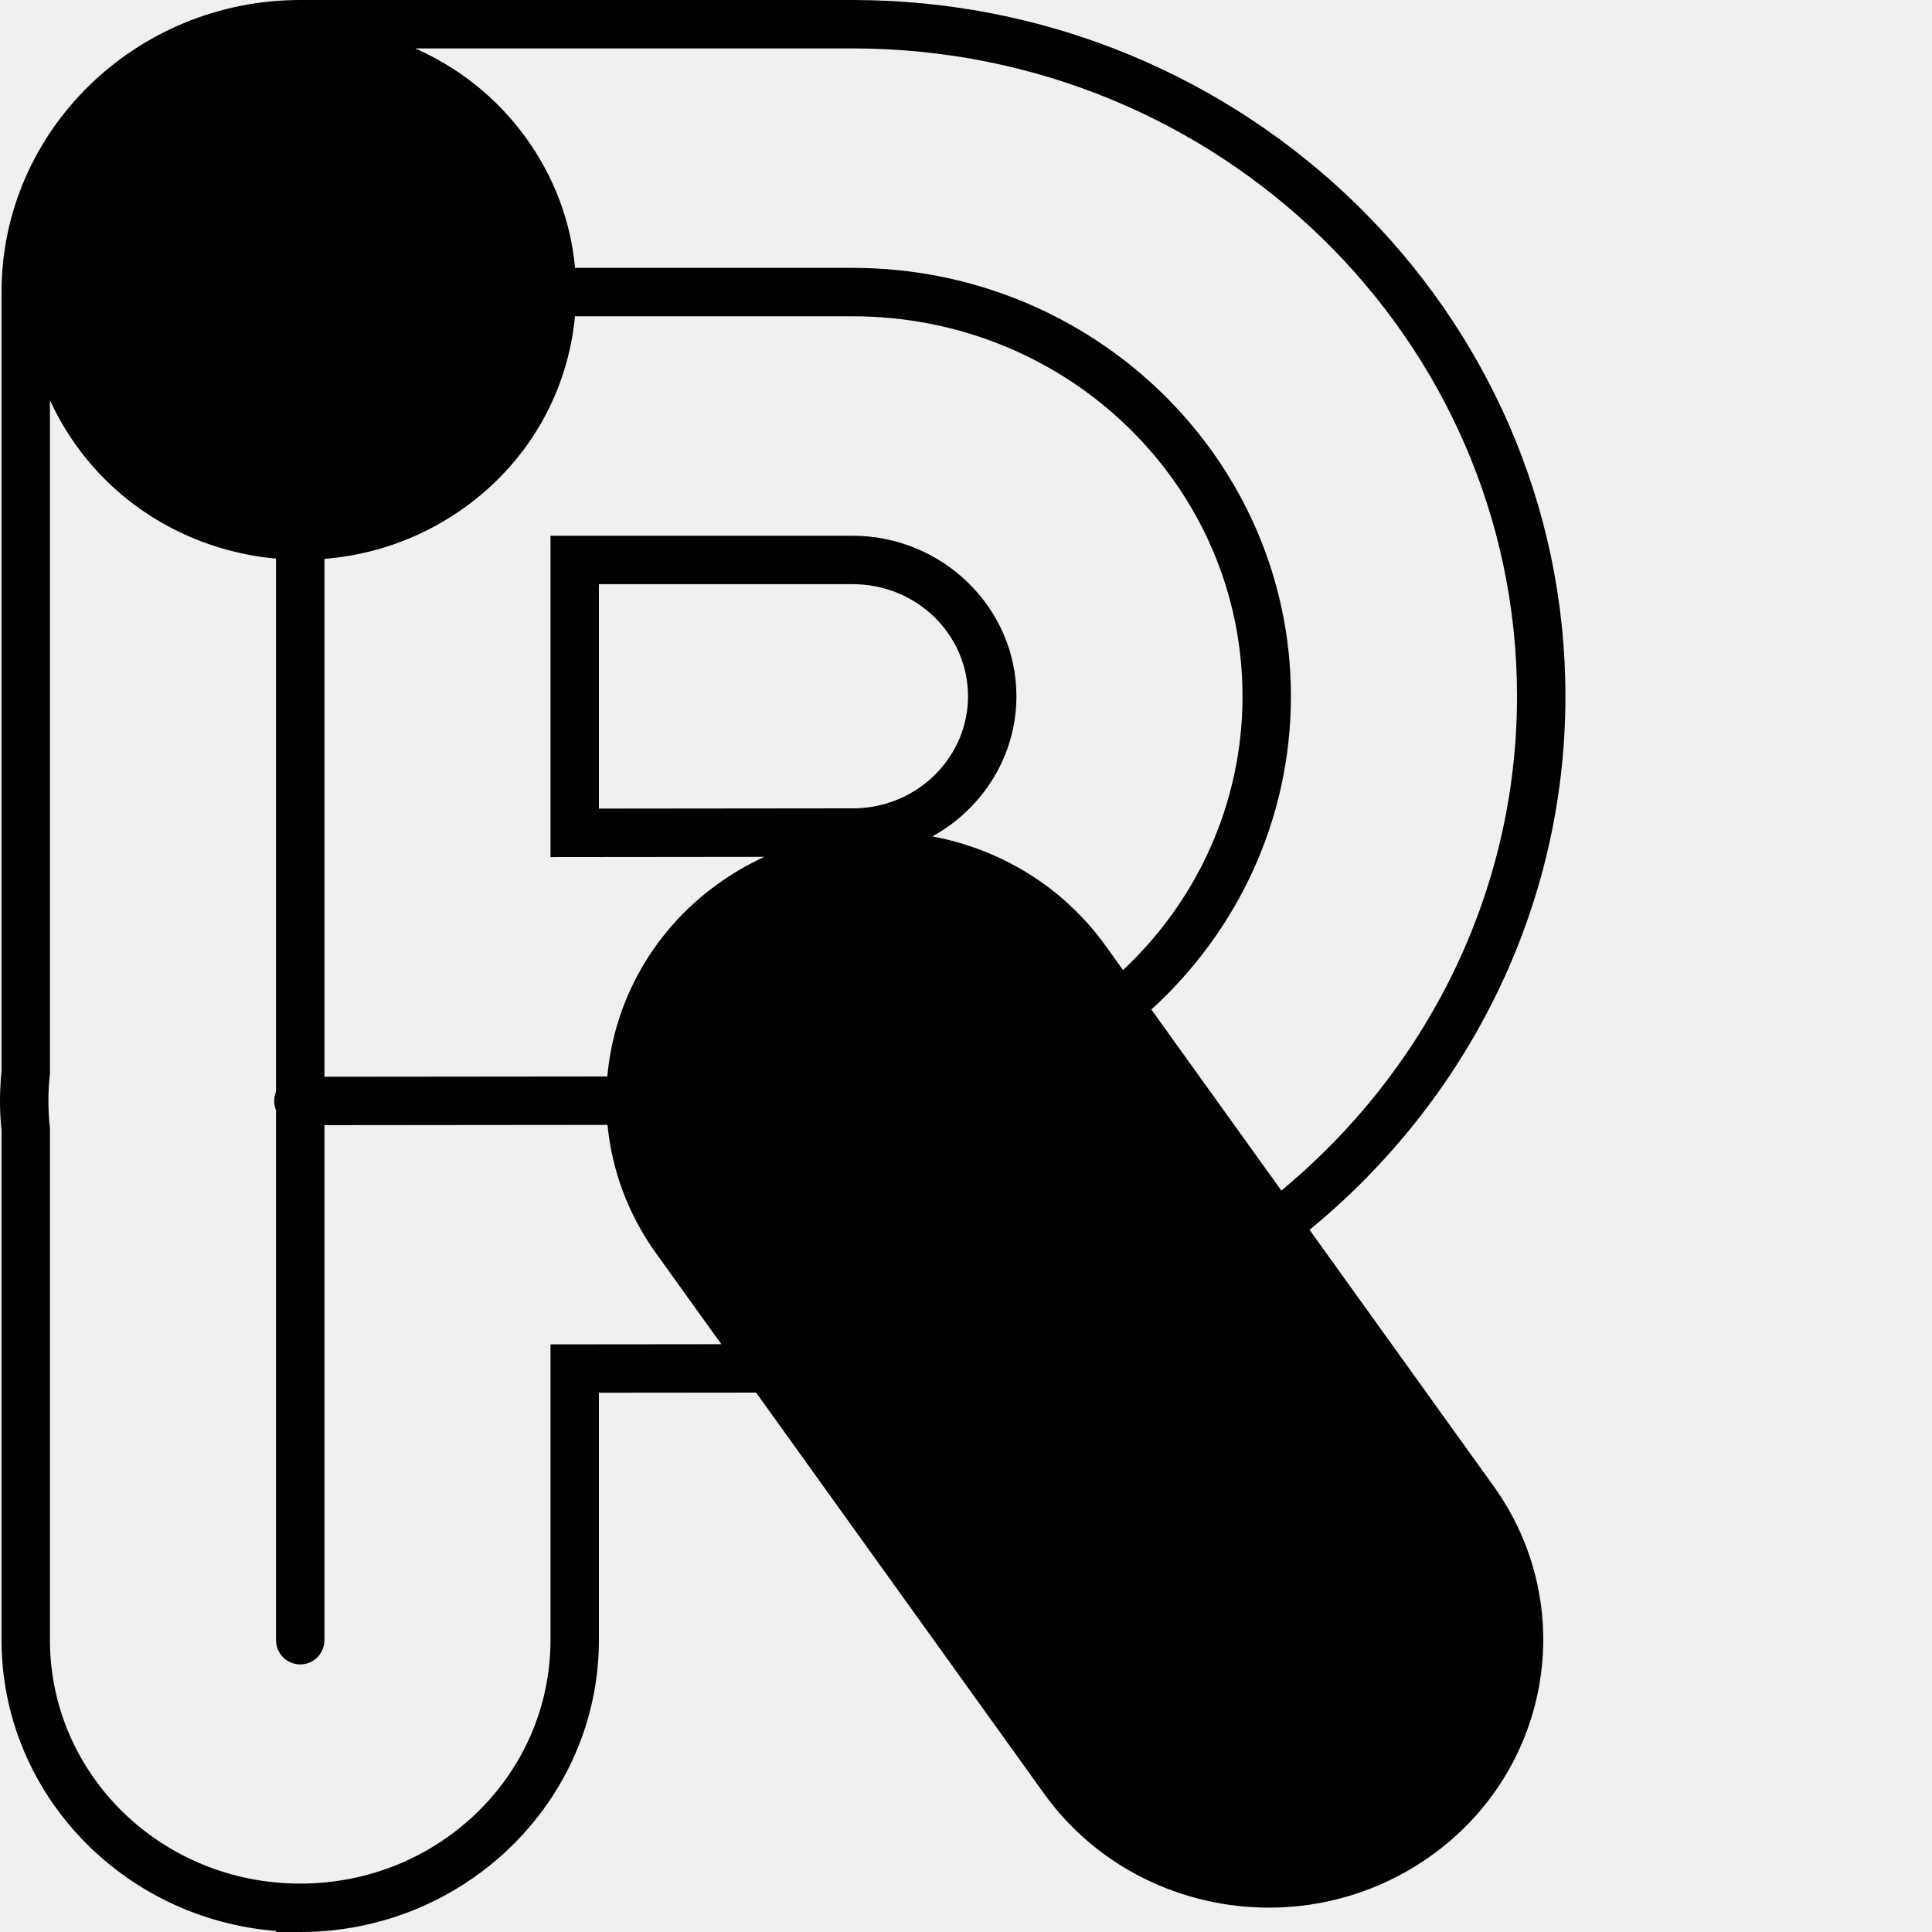
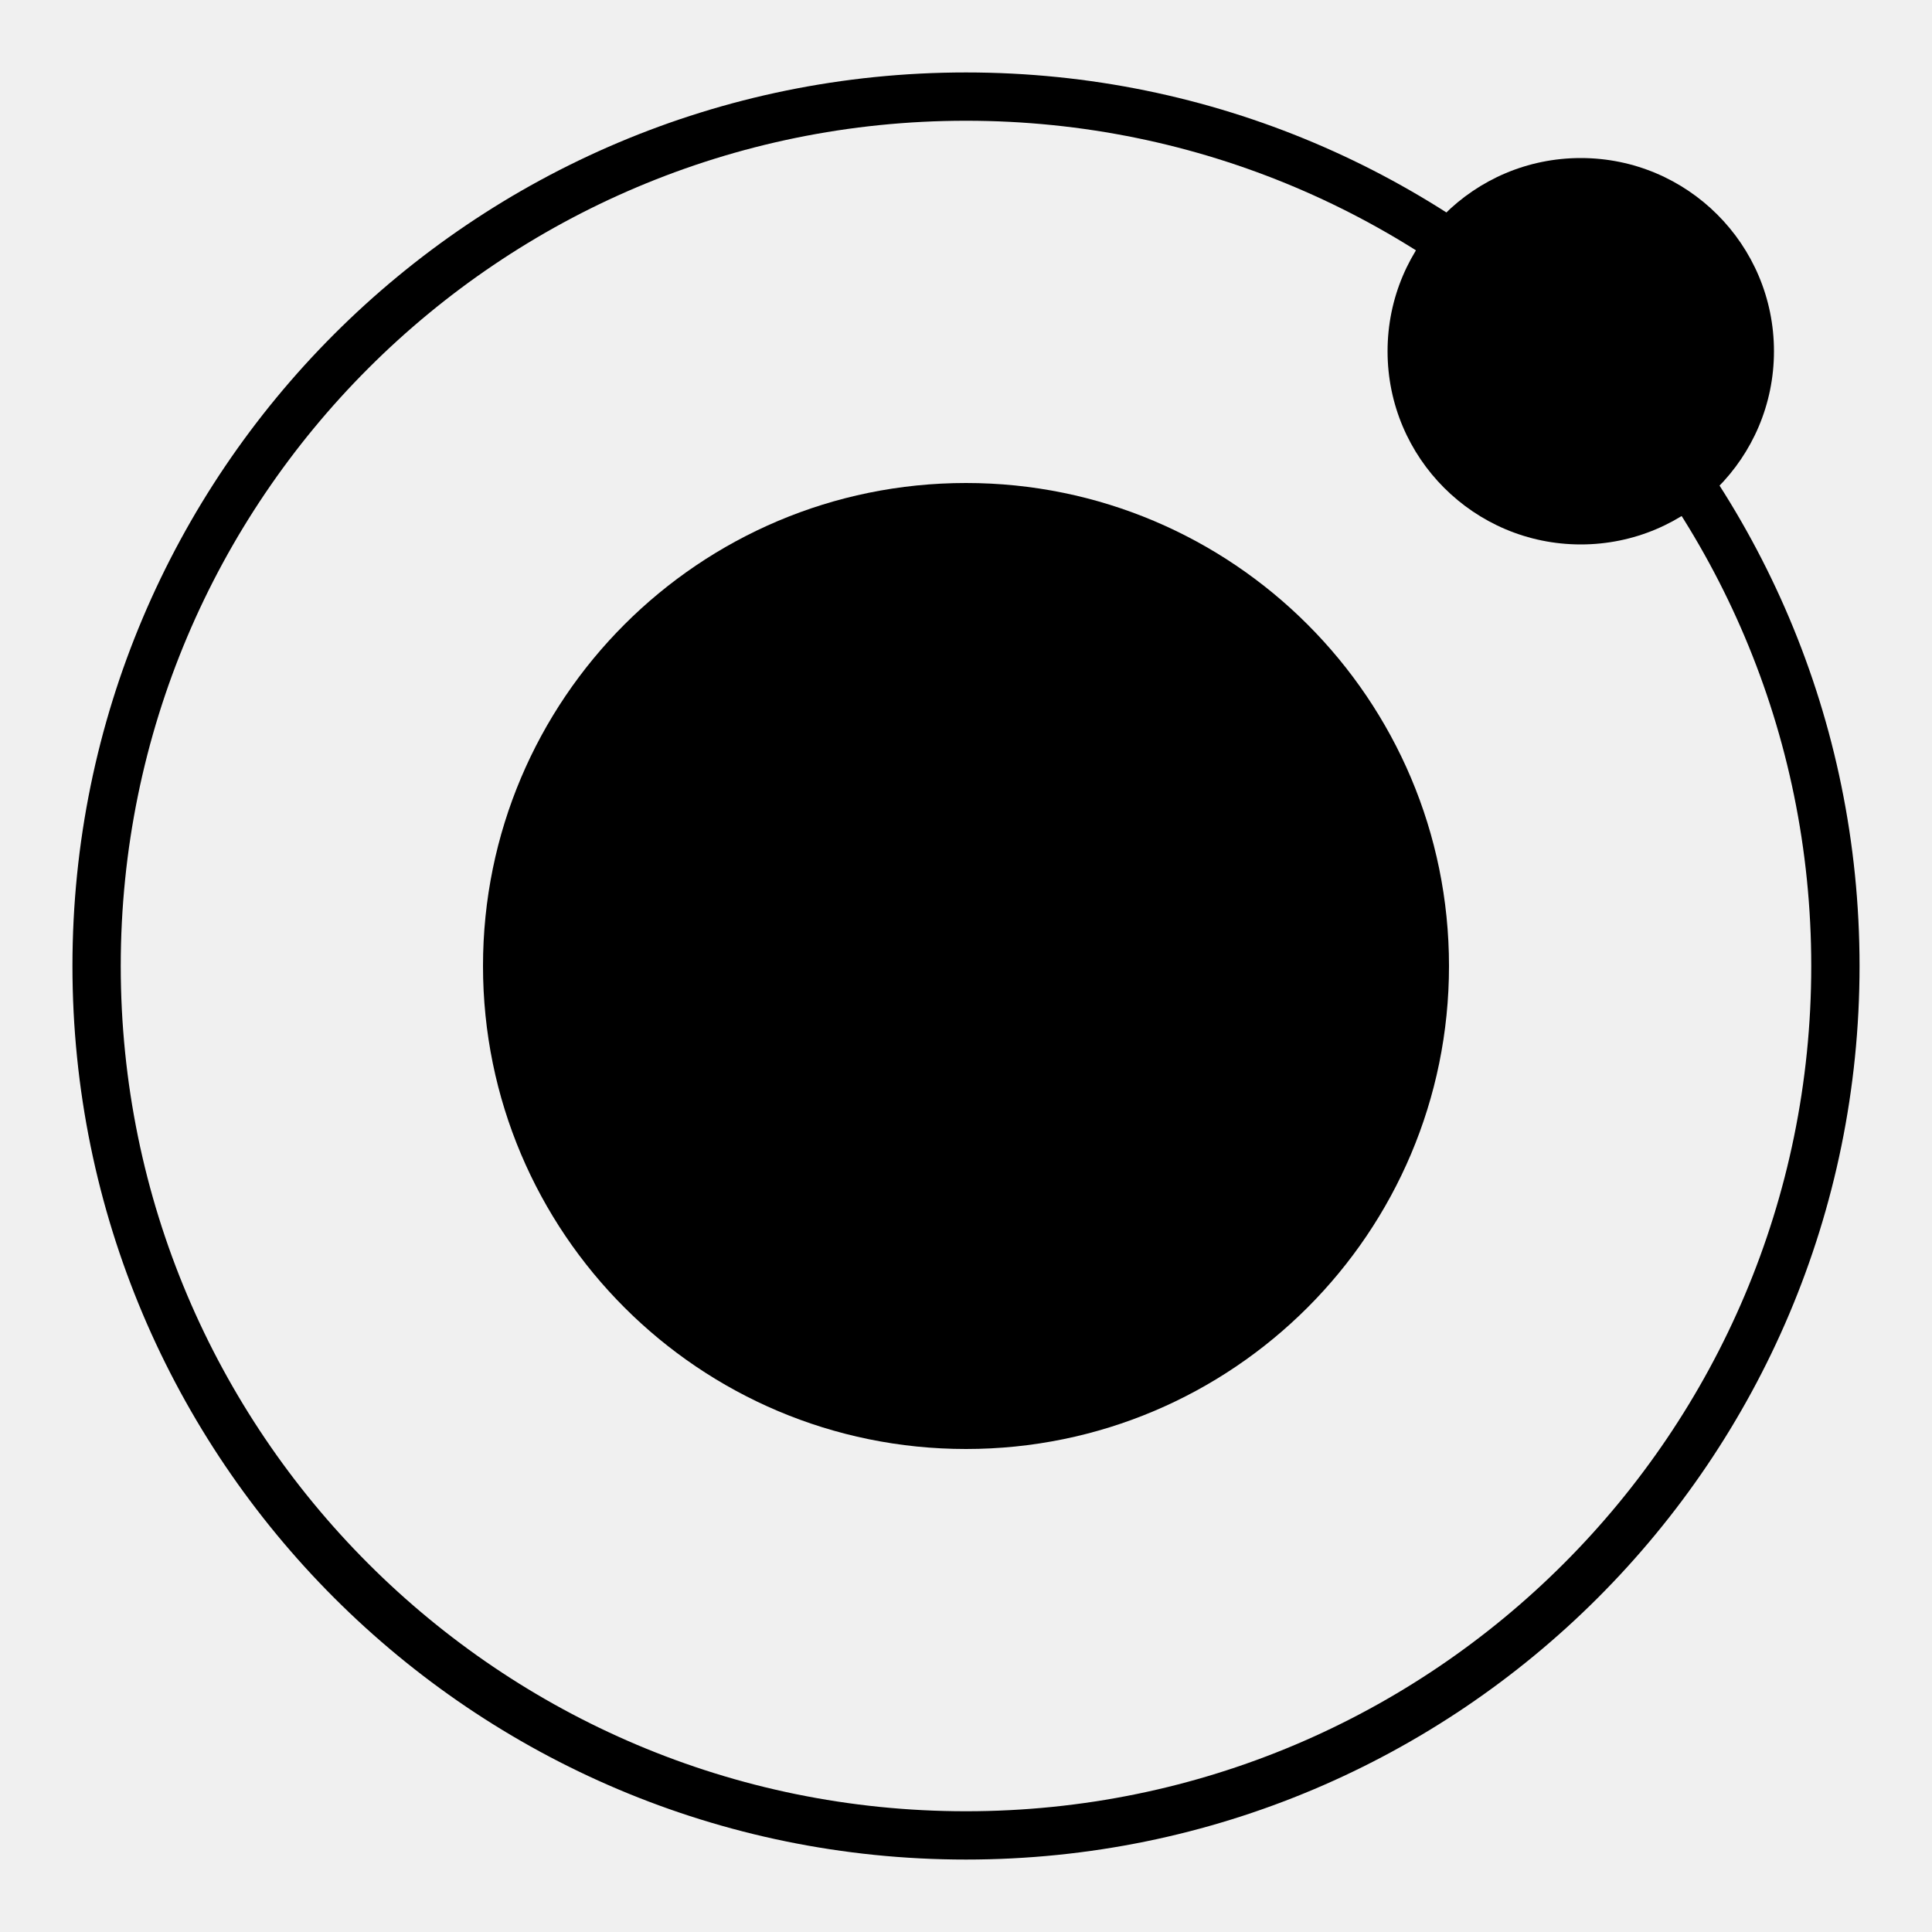
- <svg xmlns="http://www.w3.org/2000/svg" width="1536" height="1536" viewBox="0 0 1536 1536">
-   <path style="line-height:normal;font-variant-ligatures:normal;font-variant-position:normal;font-variant-caps:normal;font-variant-numeric:normal;font-variant-alternates:normal;font-feature-settings:normal;text-indent:0;text-align:start;text-decoration-line:none;text-decoration-style:solid;text-decoration-color:#FFF;text-transform:none;text-orientation:mixed;white-space:normal;shape-padding:0;isolation:auto;mix-blend-mode:normal;solid-color:#FFF;solid-opacity:1" d="M238.688 0C108.02 0 1.213 103.937 1.213 232.215V851.98C.42 859.726-.012 867.565 0 875.506v.033c.001 7.822.446 15.521 1.213 23.084v405.174c0 121.913 96.492 221.758 218.23 231.373v.832h19.244c130.678 0 237.473-103.93 237.473-232.205v-196.522l124.947-.12 228.858 318.712c42.47 59.138 110.135 90.768 178.91 90.768 43.246 0 86.931-12.514 125.05-38.586 98.695-67.48 122.649-200.282 53.473-296.606l-146.261-203.687c124.471-102.013 203.428-254.965 203.428-424.211C1244.564 248.234 989.886 0 677.794 0H238.688zm91.437 38.484h347.67c291.722 0 528.283 231.14 528.283 515.06 0 156.394-72.552 298.005-187.371 392.976l-103.34-143.915c68.217-62.164 110.955-150.744 110.955-249.064 0-188.12-156.522-340.572-348.525-340.572h-220.6c-3.35-36.636-16.467-71.958-38.685-102.895-23.193-32.296-53.986-56.378-88.387-71.59zm126.994 212.97h220.678c171.706 0 310.039 135.282 310.039 302.087 0 85.529-36.396 162.746-94.986 217.705l-13.88-19.328c-33.915-47.235-83.93-76.917-137.732-86.953 39.884-21.929 66.852-63.84 66.852-111.416 0-70.458-58.868-127.613-130.295-127.613l-240.121-.004v255.461l170.08-.174a220.873 220.873 0 0 0-32.73 18.517c-55.009 37.61-86.786 95.515-92.176 156.084l-224.916.221v-411.7c37.252-2.997 74.188-15.338 106.953-37.71 47.778-32.625 79.674-81.43 89.81-137.455a211.822 211.822 0 0 0 2.424-17.723zM39.7 318.081c5.72 12.591 12.735 24.733 21.018 36.266 38.219 53.22 97.07 84.16 158.728 89.783v423.775a19.245 19.245 0 0 0 0 14.774v421.113a19.245 19.245 0 1 0 38.487 0V894.527l225.052-.22c3.43 35.535 16.064 70.715 38.553 102.037l51.953 72.35-135.816.132v234.969c0 106.937-88.561 193.674-198.906 193.717h-.08c-110.37 0-198.989-86.754-198.989-193.717V896.896l-.11-1.021a191.415 191.415 0 0 1-1.105-20.37v-.03a189.321 189.321 0 0 1 1.102-20.729l.113-1.033V318.082zm436.46 146.337l201.635.004c51.066 0 91.809 40.05 91.809 89.127 0 46.553-37.132 85.723-85.356 88.914-2.091.134-4.207.197-6.672.197h-.01l-201.406.207V464.418z" color="#FFF" font-weight="400" font-family="sans-serif" overflow="visible" fill-rule="evenodd" stroke-width="38.486" />
+ <svg xmlns="http://www.w3.org/2000/svg" width="200" height="200" fill="#FFFFFF" viewBox="0 0 200 200">
+   <circle cx="100" cy="100" r="50" fill="black" />
+   <circle cx="100" cy="100" r="90" stroke="black" fill-opacity="0.0" stroke-width="5" />
+   <circle cx="163.64" cy="36.36" r="20" fill="black" />
</svg>
